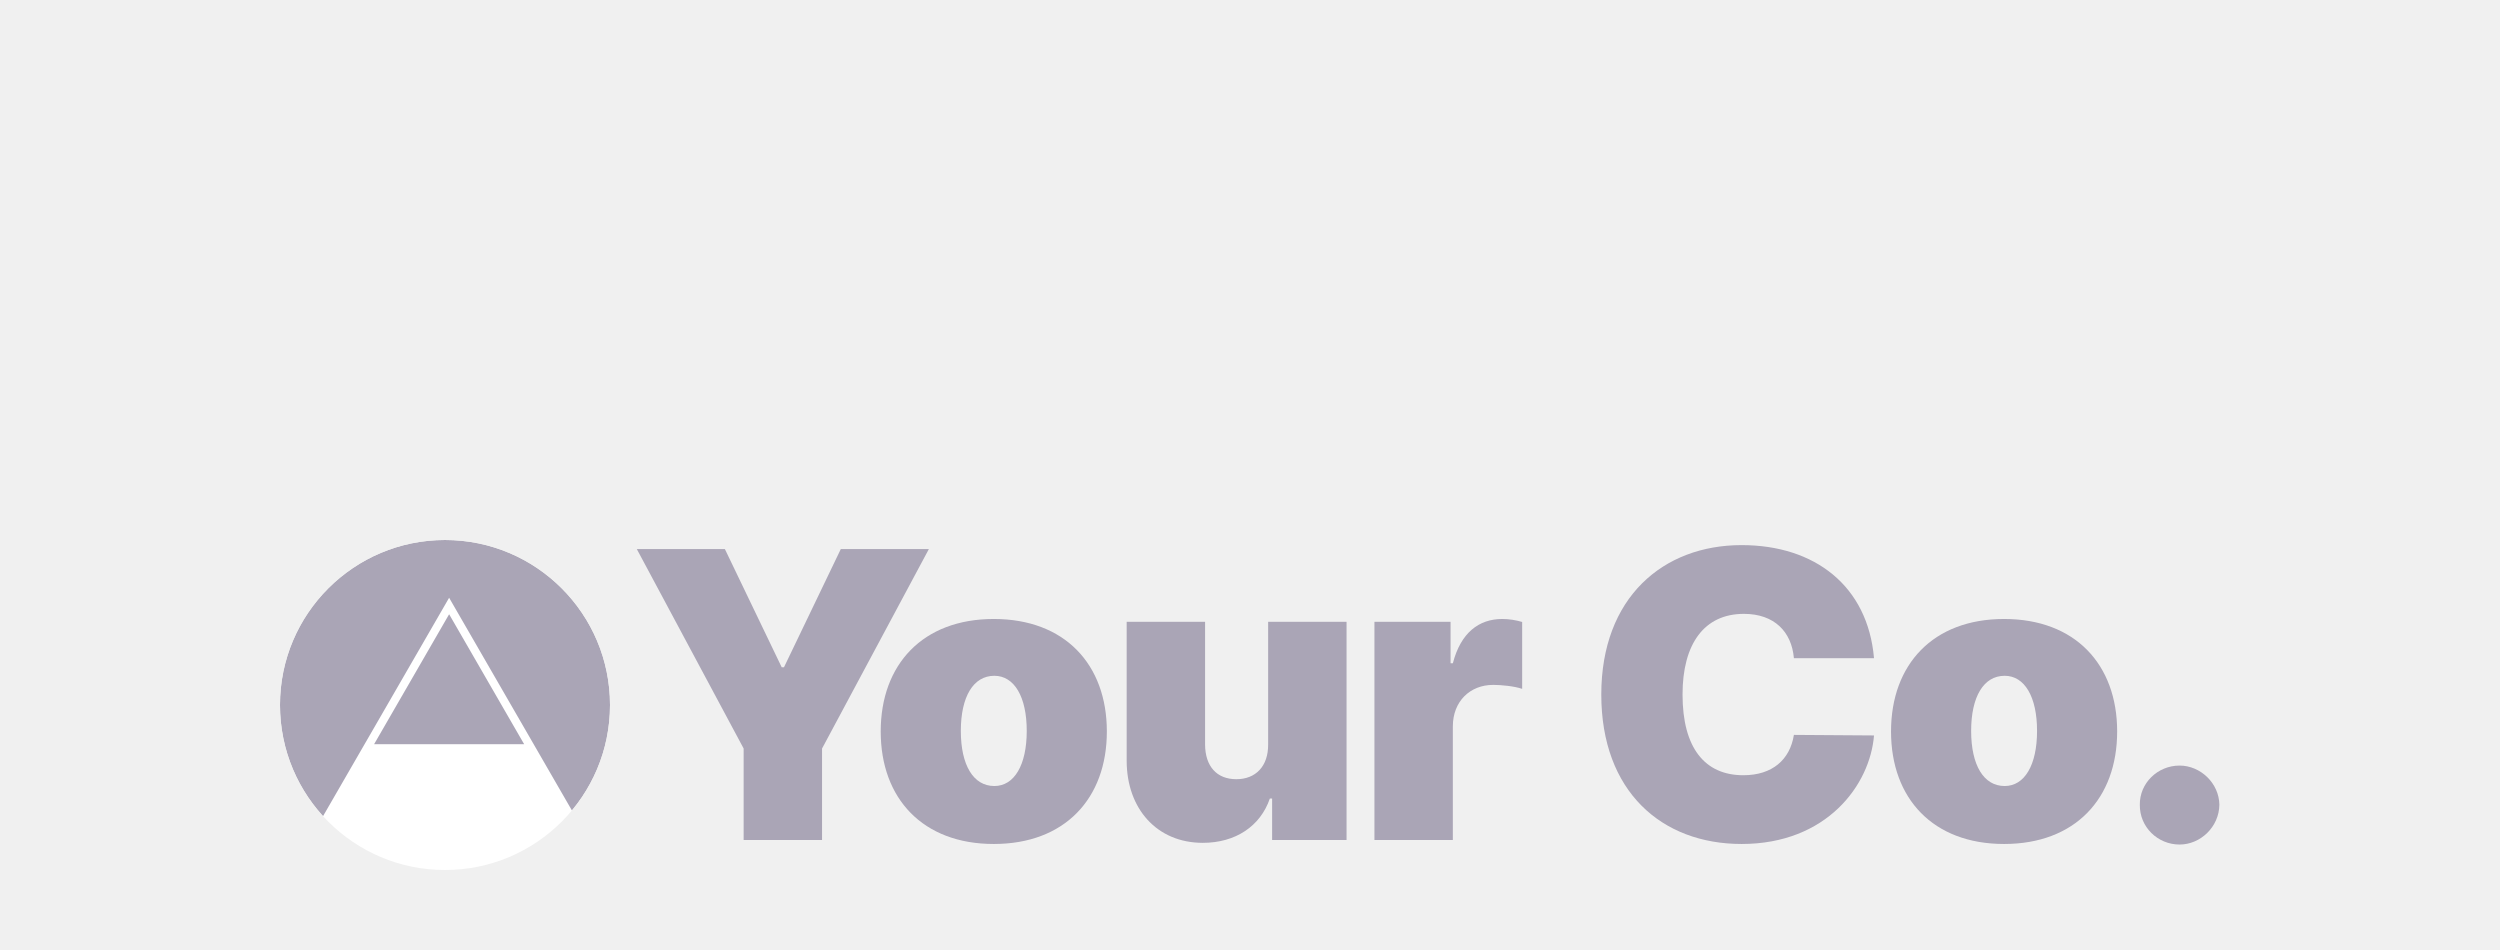
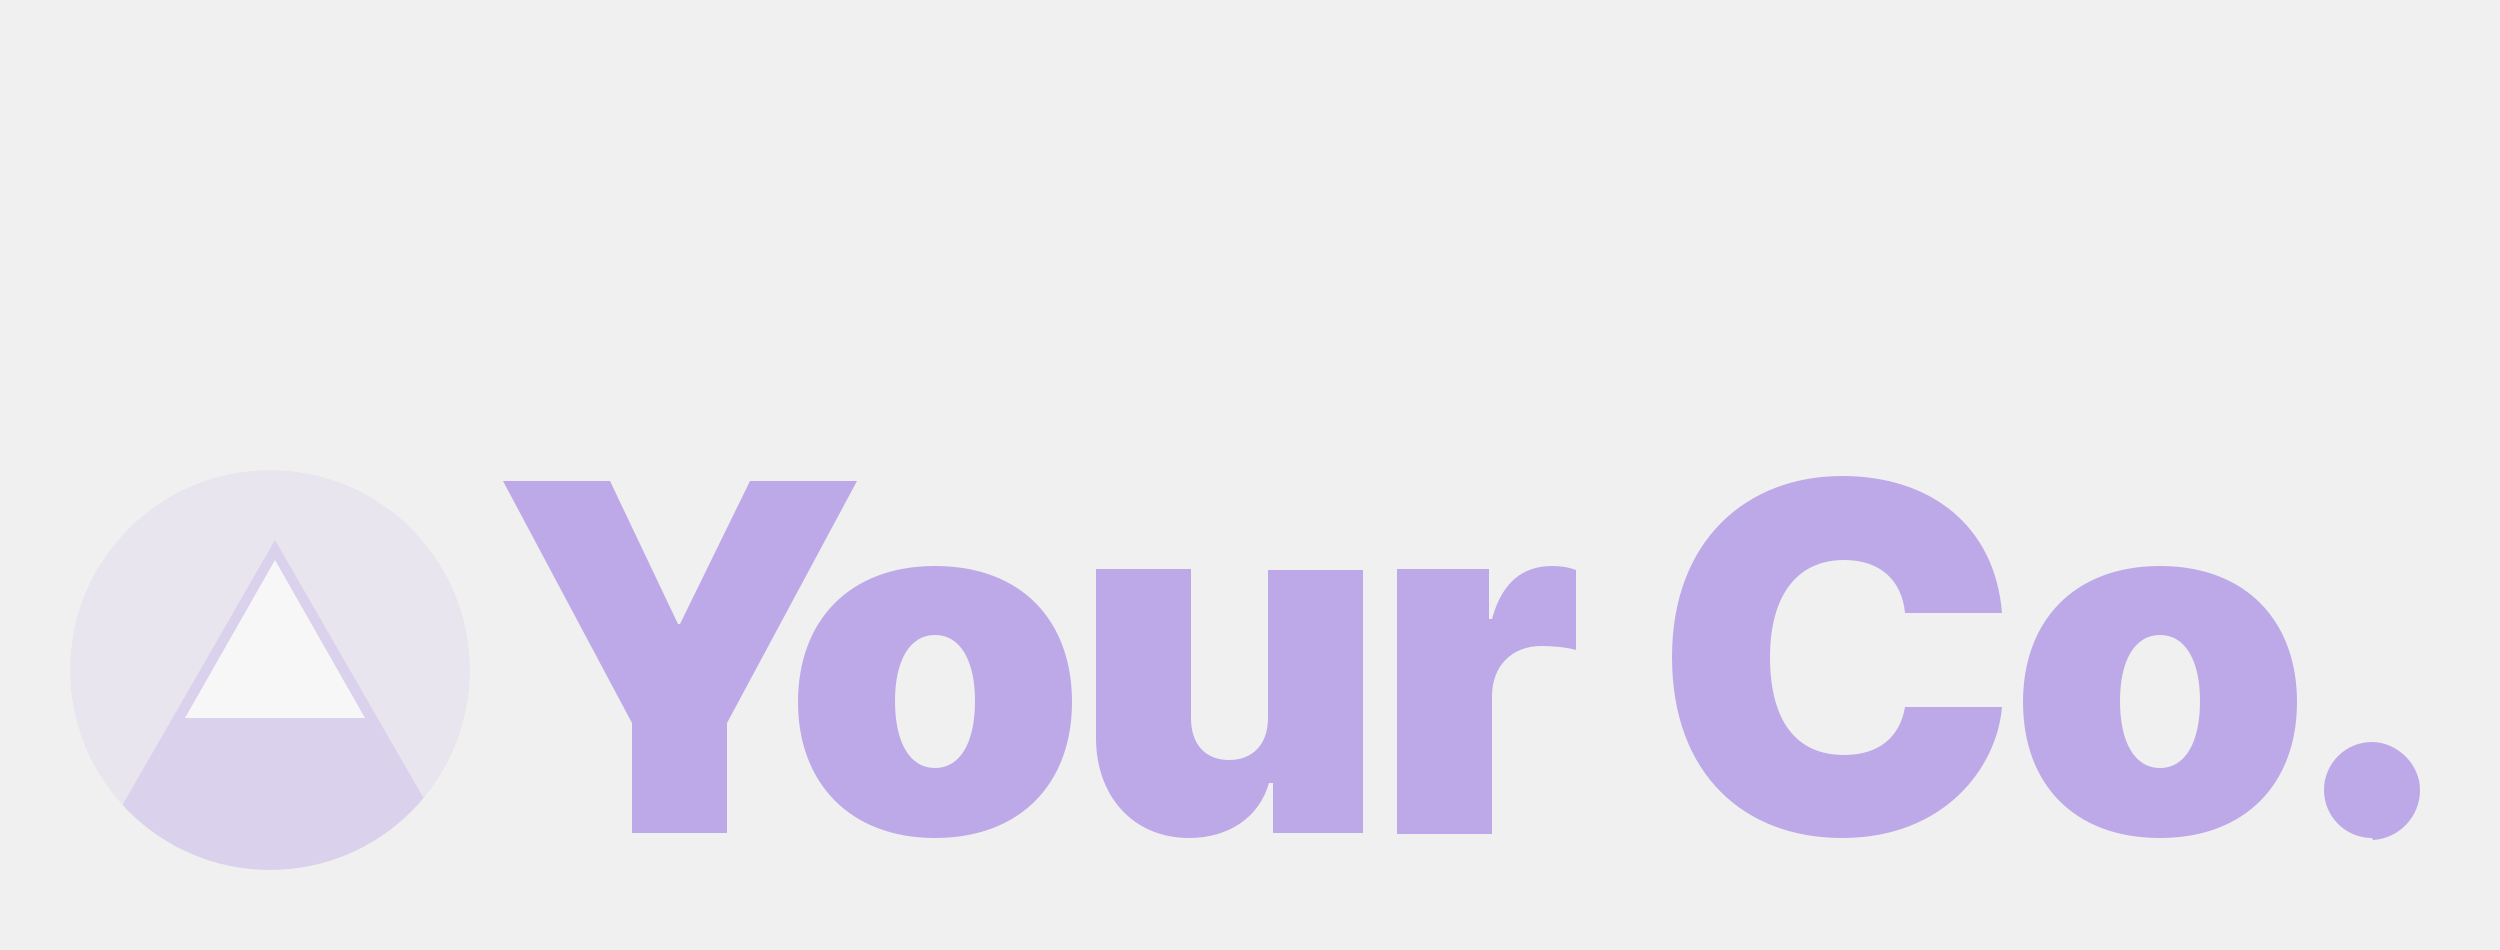
- <svg xmlns="http://www.w3.org/2000/svg" width="250" height="95" viewBox="0 0 250 95" fill="none">
-   <mask id="mask0" mask-type="alpha" maskUnits="userSpaceOnUse" x="28" y="53" width="33" height="34">
-     <circle cx="44.5" cy="70.5" r="16.5" fill="#AAA5B6" />
+ <svg xmlns="http://www.w3.org/2000/svg" fill="none" viewBox="0 0 250 95">
+   <mask id="mask0" width="41" height="41" x="7" y="47" maskUnits="userSpaceOnUse">
+     <circle cx="27" cy="67" r="20" fill="#817579" />
  </mask>
  <g mask="url(#mask0)">
-     <circle cx="44.5" cy="70.5" r="16.5" fill="#AAA5B6" />
-     <path d="M44.912 59.777L65.989 96.283H23.835L44.912 59.777Z" fill="white" />
-     <path d="M44.913 61.424L52.414 74.418H37.411L44.913 61.424Z" fill="#AAA5B6" />
+     <circle cx="27" cy="67" r="20" fill="#4700D6" fill-opacity=".1" />
+     <path fill="#4700D6" fill-opacity=".2" d="M27.5 54L53 98.3H2L27.5 54z" />
+     <path fill="#fff" d="M27.5 56l9 15.8h-18l9-15.8z" />
  </g>
-   <path d="M63.682 54.909L74.364 74.852V84H82.205V74.852L92.886 54.909H84.079L78.398 66.727H78.171L72.489 54.909H63.682Z" fill="#AAA5B6" />
-   <path d="M99.378 84.398C106.48 84.398 110.685 79.852 110.685 73.148C110.685 66.443 106.48 61.898 99.378 61.898C92.276 61.898 88.071 66.443 88.071 73.148C88.071 79.852 92.276 84.398 99.378 84.398ZM99.435 78.602C97.333 78.602 96.083 76.514 96.083 73.091C96.083 69.668 97.333 67.579 99.435 67.579C101.424 67.579 102.674 69.668 102.674 73.091C102.674 76.514 101.424 78.602 99.435 78.602Z" fill="#AAA5B6" />
-   <path d="M126.814 74.454C126.829 76.614 125.579 77.92 123.633 77.92C121.658 77.92 120.522 76.614 120.508 74.454V62.182H112.667V76.102C112.681 80.875 115.692 84.284 120.28 84.284C123.533 84.284 126.033 82.636 126.985 79.852H127.212V84H134.655V62.182H126.814V74.454Z" fill="#AAA5B6" />
-   <path d="M137.443 84H145.284V72.636C145.284 70.136 147.003 68.489 149.318 68.489C150.128 68.489 151.435 68.616 152.216 68.886V62.196C151.591 62.011 150.909 61.898 150.227 61.898C147.898 61.898 146.08 63.261 145.284 66.329H145.057V62.182H137.443V84Z" fill="#AAA5B6" />
-   <path d="M187.401 65.818C186.776 58.602 181.492 54.511 174.163 54.511C166.322 54.511 160.129 59.739 160.129 69.454C160.129 79.128 166.151 84.398 174.163 84.398C182.685 84.398 187.004 78.489 187.401 73.545L179.39 73.489C178.992 75.974 177.231 77.523 174.333 77.523C170.484 77.523 168.254 74.795 168.254 69.454C168.254 64.398 170.413 61.386 174.39 61.386C177.43 61.386 179.163 63.176 179.39 65.818H187.401Z" fill="#AAA5B6" />
-   <path d="M200.409 84.398C207.512 84.398 211.716 79.852 211.716 73.148C211.716 66.443 207.512 61.898 200.409 61.898C193.307 61.898 189.103 66.443 189.103 73.148C189.103 79.852 193.307 84.398 200.409 84.398ZM200.466 78.602C198.364 78.602 197.114 76.514 197.114 73.091C197.114 69.668 198.364 67.579 200.466 67.579C202.455 67.579 203.705 69.668 203.705 73.091C203.705 76.514 202.455 78.602 200.466 78.602Z" fill="#AAA5B6" />
-   <path d="M217.959 84.454C220.047 84.454 221.908 82.693 221.937 80.477C221.908 78.318 220.047 76.557 217.959 76.557C215.758 76.557 213.954 78.318 213.982 80.477C213.954 82.693 215.758 84.454 217.959 84.454Z" fill="#AAA5B6" />
+   <path fill="#4700D6" fill-opacity=".3" d="M50.3 48.1l12.9 24.2v11h9.5v-11l13-24.2H75l-7 14.3h-.2L61 48.1H50.3zM93.5 83.8c8.6 0 13.7-5.5 13.7-13.6s-5-13.6-13.7-13.6c-8.6 0-13.7 5.5-13.7 13.6S85 83.8 93.5 83.8zm0-7c-2.5 0-4-2.5-4-6.7 0-4.1 1.5-6.6 4-6.6s4 2.5 4 6.6c0 4.2-1.5 6.7-4 6.7zM126.8 71.8c0 2.6-1.5 4.2-3.9 4.2s-3.8-1.6-3.8-4.2V56.9h-9.5v16.9c0 5.8 3.7 10 9.3 10 3.9 0 7-2 8-5.5h.4v5h9V57h-9.5v14.9zM139.7 83.4h9.5V69.6c0-3 2-5 4.9-5 1 0 2.5.1 3.5.4v-8c-.8-.3-1.6-.4-2.4-.4-2.9 0-5 1.6-6 5.3h-.3v-5h-9.2v26.5zM200.2 61.3c-.7-8.7-7.1-13.7-16-13.7-9.5 0-17 6.4-17 18.1 0 11.8 7.3 18.1 17 18.1 10.3 0 15.5-7.1 16-13.1h-9.7c-.5 3-2.6 4.8-6.1 4.8-4.7 0-7.4-3.3-7.4-9.8 0-6 2.6-9.7 7.4-9.7 3.7 0 5.8 2.1 6.1 5.3h9.7zM216 83.8c8.6 0 13.7-5.5 13.7-13.6s-5.1-13.6-13.7-13.6-13.7 5.5-13.7 13.6 5 13.6 13.7 13.6zm0-7c-2.5 0-4-2.5-4-6.7 0-4.1 1.5-6.6 4-6.6s4 2.5 4 6.6c0 4.2-1.5 6.7-4 6.7zM237.3 84A5 5 0 00242 79c0-2.6-2.3-4.8-4.8-4.8a4.8 4.8 0 100 9.6z" />
</svg>
